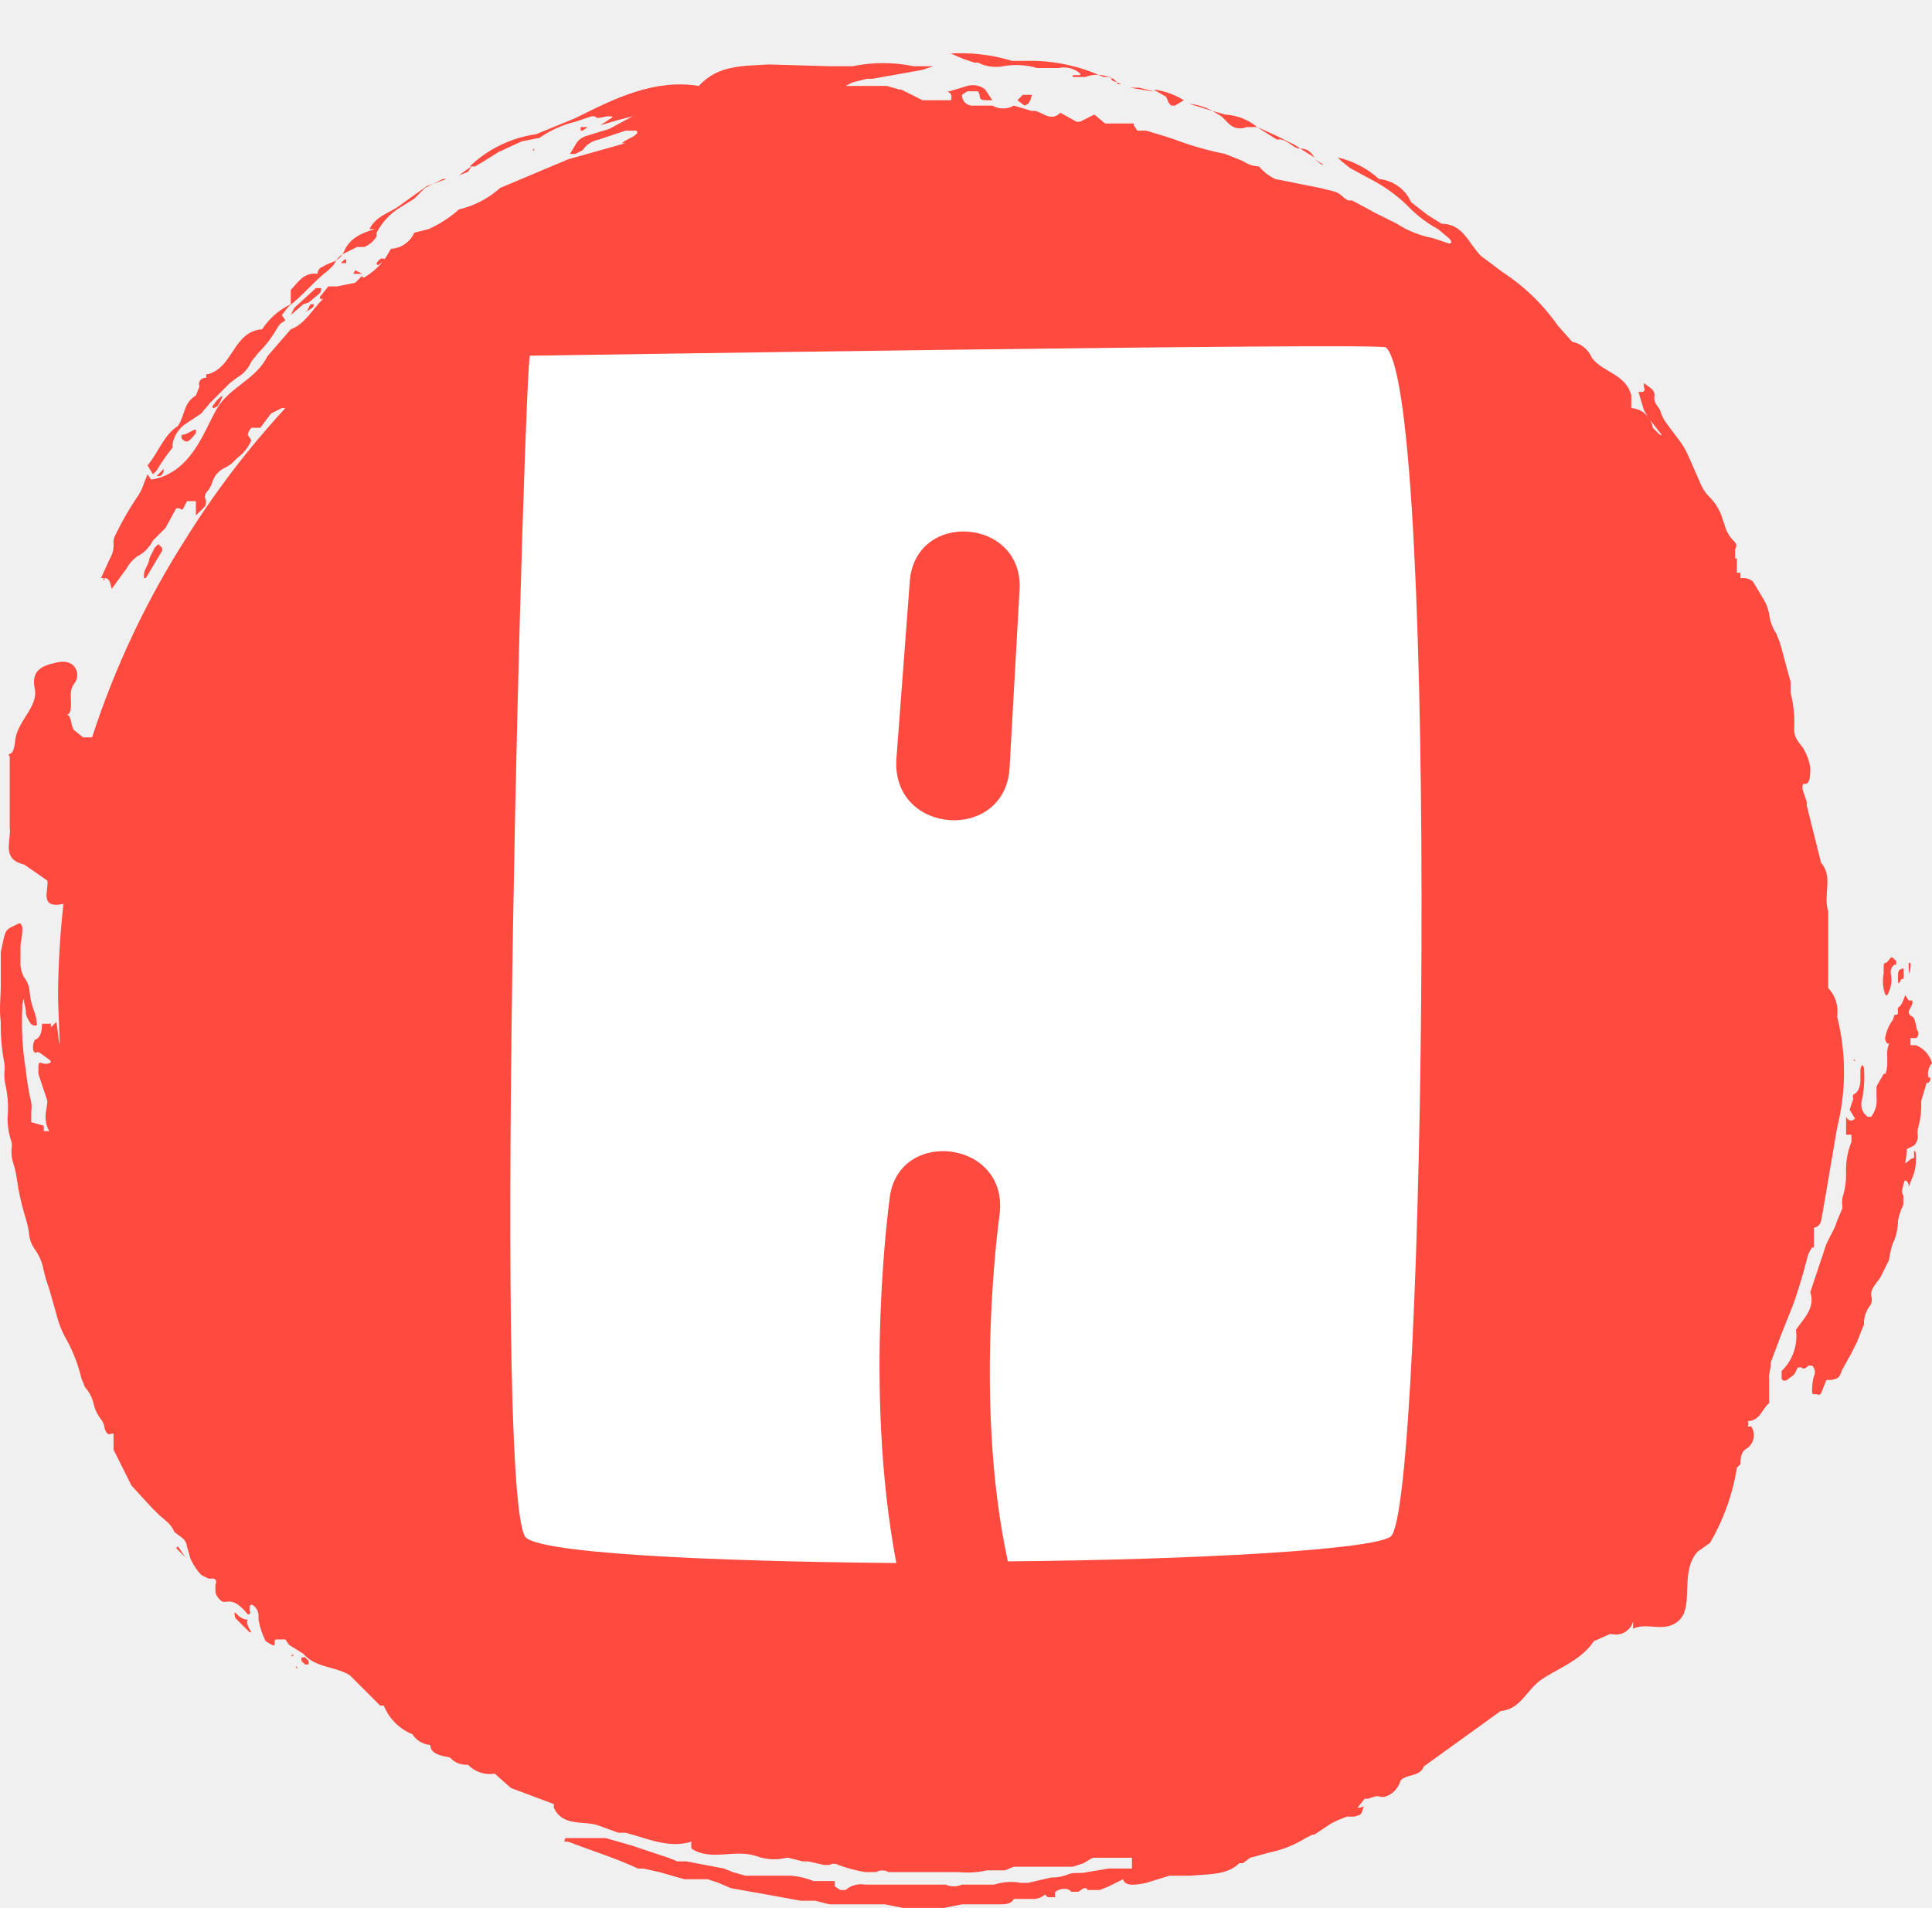
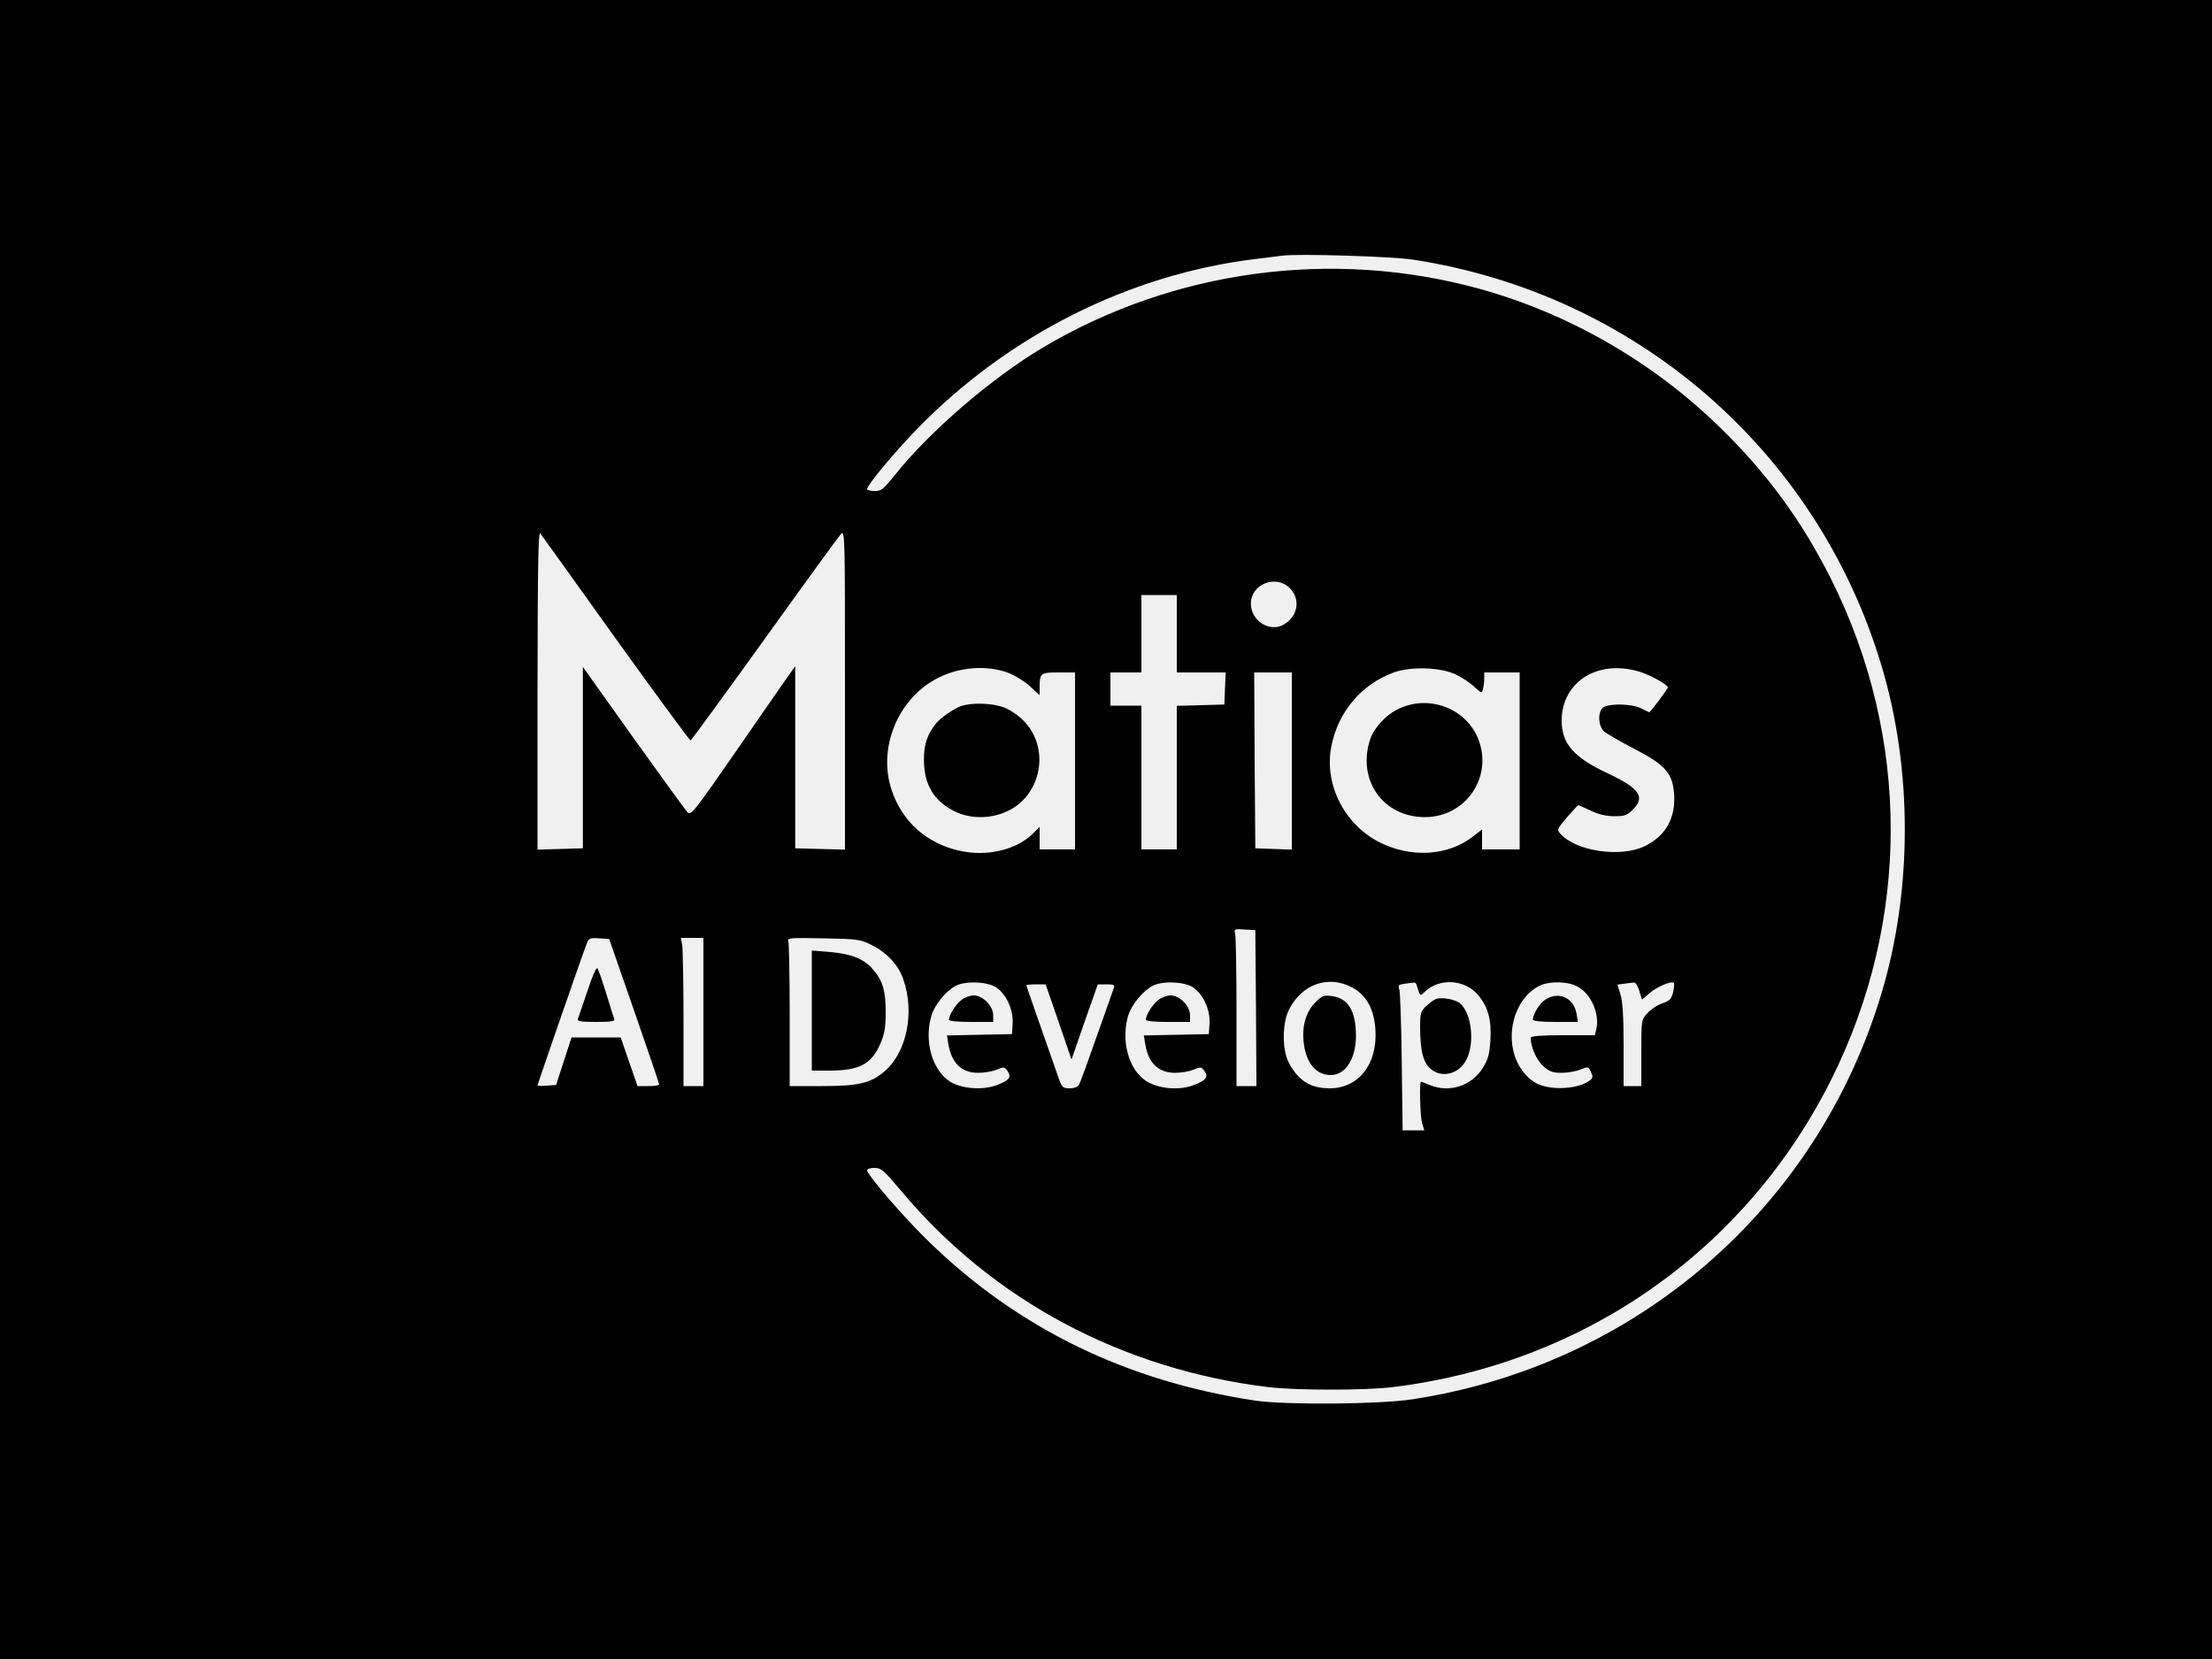
- <svg xmlns="http://www.w3.org/2000/svg" width="308.761" height="304.916" viewBox="0 0 106.008 104.687" class="css-1j8o68f" version="1.1" id="svg23">
-   <defs id="SvgjsDefs2684" />
-   <g id="SvgjsG2685" featurekey="rootContainer" transform="matrix(0.9820593,0,0,0.9820593,-0.05456052,0)" fill="#ff4a3f">
-     <g id="g17">
-       <path d="M19.8 15.3h.5l-.4-.2zm.5.1zm.8-.7c0 .1 0 .1.1.1l.4-.3c-.2-.1-.3-.1-.5.2zm.4-.2zm-4.1 2.3zm-.2.6l.3-.2c.1-.1.1-.2.1-.2h-.2l-.2.4c-.1-.1-.1 0 0 0zm2.2-2.9h-.1l-.2.2h.3zm-2.1 2.4l.6-.5c.1-.1.1-.2.1-.3h-.3l-1.2 1.1-.2.4.7-.6zm-1.1.8z" id="path3" />
-       <path d="M9.7 25v-.2a1.7 1.7 0 0 1 .7-1.1l.9-.6.5-.6.7-.7.4-.4.4-.3a1.9 1.9 0 0 0 .8-.9l.4-.5a5.9 5.9 0 0 0 1-1.3l.2-.3.3-.2-.2-.3.4-.5c.8-.6 1.4-1.4 2.2-2l.3-.3a1.4 1.4 0 0 1 .5-.6l.8-.4h.4a1.4 1.4 0 0 0 .7-.6V13a3.5 3.5 0 0 1 1.3-1.4l.8-.5.2-.2.4-.4 1-.5h.2l-1.1.4-1.4 1c-.6.5-1.4.6-1.8 1.4h.3c-.7.2-1.4.5-1.7 1.2s-.8.6-1.2.9a.4.4 0 0 0-.3.4c-.8-.1-1.1.5-1.5.9v.8a3.9 3.9 0 0 0-1.6 1.4c-1.6.1-1.6 2.1-3 2.5h-.1a.2.2 0 0 0 0 .2c-.3 0-.5.2-.4.5l-.2.5c-.7.4-.6 1.1-1 1.7-.8.5-1.1 1.5-1.7 2.2l.3.5.2-.2a11.6 11.6 0 0 1 .9-1.3zM53.9 3.3l.6.2h.2a2.2 2.2 0 0 0 1.4.2 4.1 4.1 0 0 1 1.9.1h1.2a1.4 1.4 0 0 1 1.2.3.1.1 0 0 1 0 .1H60a.1.1 0 0 0 0 .1h.7a1.8 1.8 0 0 1 1.3 0c.2 0 .1.1.2.2l.5.2h-.2c-.2-.4-.5-.4-.8-.4a9.7 9.7 0 0 0-4.3-.9h-.8A9.8 9.8 0 0 0 53 3h.2zm7.3 3.1zM50.3 4.7zm10.9 1.7h.2-.2zM19 14.7zm32.1-10zm17.6 2.2a.9.9 0 0 0 1 .2h.6a3.1 3.1 0 0 0-1.8-.7l-.7-.2.5.3zm-3.4-1.3c0 .1.1.2.2.3h.2l.5-.3a4.2 4.2 0 0 0-1.7-.6l.7.4zm7.4 2.7l.8.5c-.2-.3-.4-.5-.8-.5z" id="path5" />
-       <path d="M99 76.1l.6-1.6.6-1.5c.2-.5.6-1.8.8-2.6a1.7 1.7 0 0 1 .3-.7h.1v-1.1c.5-.1.4-.6.5-.9l.8-4.7a12.7 12.7 0 0 0 0-6.2 1.9 1.9 0 0 0-.5-1.6v-4.3c-.3-.9.3-1.9-.4-2.7L101 45a.4.4 0 0 0 0-.2l-.2-.6a.5.5 0 0 1 0-.4h.1c.3 0 .3-.5.3-.9a3 3 0 0 0-.4-1.1l-.3-.4a1.1 1.1 0 0 1-.2-.7 6.7 6.7 0 0 0-.2-2v-.6c-.2-.7-.4-1.5-.6-2.2l-.2-.5a2.5 2.5 0 0 1-.4-1.1 2.5 2.5 0 0 0-.3-.8l-.6-1a.8.8 0 0 0-.6-.2h-.1V32h-.2v-.8H97V31a.4.4 0 0 0 0-.1v-.2c.1-.2.1-.3-.1-.5a1.8 1.8 0 0 1-.4-.6l-.2-.6a2.9 2.9 0 0 0-.7-1.2 2.2 2.2 0 0 1-.5-.7l-.7-1.6a4.3 4.3 0 0 0-.6-1l-.6-.8a2.4 2.4 0 0 1-.4-.8l-.2-.3a.6.6 0 0 1-.1-.5.5.5 0 0 0-.2-.4l-.4-.3v.2c.1.2 0 .3-.1.3h-.2l.3 1 .3.5.7.9h-.1l-.2-.2-.2-.2a1.3 1.3 0 0 0-1.2-1.1v-.7c-.3-1.2-1.6-1.3-2.2-2.1a1.5 1.5 0 0 0-1.1-.9l-.8-.9a11.3 11.3 0 0 0-3.1-3l-.8-.6-.4-.3c-.7-.7-1-1.8-2.2-1.8l-.8-.5-.9-.7a2.2 2.2 0 0 0-1.8-1.3 5.1 5.1 0 0 0-2.3-1.2l.2.2.5.4 1.3.7a8.5 8.5 0 0 1 2.1 1.6 6.8 6.8 0 0 0 1.5 1.1l.6.5c.1.1.2.2.1.3H81l-.9-.3a5.6 5.6 0 0 1-2-.8l-1.2-.6-1.3-.7h-.2c-.3-.1-.4-.4-.8-.5l-.8-.2-2.5-.5a2.6 2.6 0 0 1-.9-.7 1.7 1.7 0 0 1-.9-.3l-1-.4a18.1 18.1 0 0 1-2.8-.8l-.6-.2-1-.3h-.5l-.2-.3v-.1h-1.6l-.6-.5-.4.2-.4.2h-.2l-.9-.5c-.6.6-1.1-.2-1.6-.1l-1-.3a1.2 1.2 0 0 1-1.2 0h-1.2a.6.6 0 0 1-.5-.6l.3-.2h.6a.7.7 0 0 1 .1.3c0 .2.2.2.5.2h.2l-.4-.6a1.1 1.1 0 0 0-1-.2l-1 .3H53c.3.2.2.3.2.5h-1.6l-.4-.2-.8-.4h-.1l-.7-.2h-2.3l.4-.2.8-.2h.3l1.7-.3 1.1-.2.6-.2h-1.1a8.4 8.4 0 0 0-3.4 0h-1.3L43 3.6c-1.4.1-2.8 0-3.9 1.2-2.5-.4-4.7.7-6.9 1.8l-2.2.9a6.7 6.7 0 0 0-3.7 1.8h.3l.5-.3.8-.5 1.3-.6 1-.2a6 6 0 0 1 2-.9l.9-.3h.2c.1.2.5 0 .7 0h.2c.1 0 .1.1 0 .1l-.6.4 1-.3.8-.2-1.3.7-1.3.4a1 1 0 0 0-.6.5l-.3.5h.3l.4-.2a1.4 1.4 0 0 1 .9-.6l1.5-.5h.5a.1.1 0 0 1 .1.2c-.2.2-.6.3-.8.5h.2l-3.2.9-3.8 1.6a5.2 5.2 0 0 1-2.3 1.2 6.6 6.6 0 0 1-1.7 1.1l-.8.2a1.5 1.5 0 0 1-1.3.9l-.3.5a3.7 3.7 0 0 1-1.2 1.1h-.1v-.1l-.2.2-.2.2-1 .2h-.5l-.4.5c-.1.1-.1.2 0 .2h.1c-.6.6-1 1.4-1.8 1.7L15 19.9c-.6 1.2-1.8 1.6-2.6 2.6s-1.4 3.9-3.9 4.3l-.2-.3-.2.5a2.7 2.7 0 0 1-.4.8 16.9 16.9 0 0 0-1.2 2.1.8.8 0 0 0-.1.5 1.4 1.4 0 0 1-.2.8l-.5 1.1h.2c.3 0 .3.3.4.6l.8-1.1a2.2 2.2 0 0 1 .6-.7 2 2 0 0 0 .9-.9l.3-.3.4-.4.6-1.1h.2c.1.1.1.1.2 0l.2-.4h.5v.8l.5-.5a.5.5 0 0 0 0-.5.4.4 0 0 1 .1-.3 1.5 1.5 0 0 0 .3-.5 1.3 1.3 0 0 1 .8-.9l.3-.2.3-.3a2.4 2.4 0 0 0 .8-1l-.2-.3c0-.1.1-.3.2-.4h.5l.6-.8.6-.3h.2a48.8 48.8 0 0 0-5.5 7.2h-.1.1a48.4 48.4 0 0 0-5.3 11.2h-.5l-.5-.4c-.2-.2-.1-.7-.4-.9h.1c.3-.5-.1-1.2.3-1.7s.1-1.4-.9-1.2-1.5.5-1.3 1.5-1 1.8-1.1 2.9-.5.5-.3.9v3.9c.1.8-.5 1.8.8 2.1l1.3.9c.1.5-.5 1.6.9 1.3a49.2 49.2 0 0 0-.3 5c0 1.1.1 2.2.1 3.3v-.4c-.1-.4-.1-.8-.2-1.3l-.3.3v-.2h-.5c0 .5-.1.8-.4.9a.9.9 0 0 0-.1.5c0 .1.1.3.2.2s.4.2.7.4-.2.3-.4.2-.2.1-.2.3v.3l.5 1.5c0 .3-.1.6-.1.9a1.7 1.7 0 0 0 .2.8h-.3v-.3l-.7-.2v-.6a1.5 1.5 0 0 0 0-.5 14.6 14.6 0 0 1-.3-1.8 16.6 16.6 0 0 1-.2-3.5.9.9 0 0 1 .1-.5v.2a2.9 2.9 0 0 1 .1.5.8.8 0 0 0 .1.4c.1.2.2.4.4.4s.1-.1.1-.2a2.1 2.1 0 0 0-.1-.5 4.2 4.2 0 0 1-.3-1.3 1.5 1.5 0 0 0-.3-.7 1.6 1.6 0 0 1-.2-.9v-.8c0-.3.1-.6.1-.9a.5.5 0 0 0-.1-.4h-.1c-.8.4-.7.2-1 1.6V55c0 .7-.1 1.4 0 2.1a10.8 10.8 0 0 0 .2 2.3 1.8 1.8 0 0 1 0 .5 3.1 3.1 0 0 0 .1.9 5.9 5.9 0 0 1 .1 1.3 3.9 3.9 0 0 0 .2 1.7 1.2 1.2 0 0 1 0 .4 2.1 2.1 0 0 0 .1.8 4.9 4.9 0 0 1 .2.9 14 14 0 0 0 .5 2.2 5 5 0 0 1 .2 1 1.7 1.7 0 0 0 .3.7 2.9 2.9 0 0 1 .5 1.2 8.5 8.5 0 0 0 .3 1l.4 1.4a5.4 5.4 0 0 0 .6 1.5 8.5 8.5 0 0 1 .8 2.1l.2.5a2.1 2.1 0 0 1 .5 1 2.1 2.1 0 0 0 .4.8 1 1 0 0 1 .2.5c.1.3.2.4.4.3h.1v.9l.5 1 .5 1 1.1 1.2.4.4c.3.3.7.5.9 1l.4.3a.7.7 0 0 1 .3.5l.2.7a3.3 3.3 0 0 0 .6.9l.4.2h.3a.2.2 0 0 1 .1.3 2.5 2.5 0 0 0 0 .5.9.9 0 0 0 .4.5h.2c.4-.1.8.2 1.2.7h.1c0-.1.1-.1 0-.2v-.2c0-.1.1-.2.2-.1a.7.7 0 0 1 .3.6v.2a4.3 4.3 0 0 0 .4 1.2c.5.3.5.3.5.1s0-.2.2-.2h.4l.2.3.8.5c.7.8 1.8.7 2.6 1.2l1.7 1.7h.2a2.9 2.9 0 0 0 1.6 1.6 1.3 1.3 0 0 0 1 .6c0 .5.6.6 1.1.7a1.2 1.2 0 0 0 .8.4h.2a1.7 1.7 0 0 0 1.5.5l.9.8 2.4.9v.2c.5 1.1 1.7.7 2.5 1l1.1.4h.4c1.2.3 2.4.9 3.7.5a.7.7 0 0 0 0 .4c1.1.7 2.4 0 3.6.4a2.9 2.9 0 0 0 1.7.1h.1l.8.2h.3l.9.2h.3a.5.5 0 0 1 .5 0 7.9 7.9 0 0 0 1.5.4h.6a.7.7 0 0 1 .7 0h3.9a5 5 0 0 0 1.6-.1h1l.5-.2H60l.6-.2.5-.3h2.2v.6H62l-1.2.2c-.4.1-.7 0-1 .1a2.4 2.4 0 0 1-1 .2l-1.3.3h-.4a3.1 3.1 0 0 0-1.5.1h-1.8a1.1 1.1 0 0 1-.9 0h-4.5a1.3 1.3 0 0 0-1.1.3H47l-.3-.2v-.3h-1.2a4.1 4.1 0 0 0-1.3-.3h-2.5l-.7-.2-.5-.2-2.1-.4h-.5l-.5-.2-2.1-.7-1.4-.4h-2.2c-.1 0-.1.1-.1.2h.2c1.3.5 2.6.9 3.9 1.5h.3l.9.2 1.4.4h1.3l.6.2.7.3 1.7.3 1.1.2 1.1.2h.8l.8.2h3.1l1 .2h2.3l1-.2H56c.4 0 .6-.1.7-.3h1a1 1 0 0 0 .8-.3c-.1.1 0 .1.1.2h.4v-.2c0-.1 0-.1.2-.2s.6-.1.7.1h.4l.3-.2c.2 0 .2 0 .2.1h.7l.5-.2.8-.4c.1.3.4.4 1.3.2l1.3-.4h1.2c.9-.1 2 0 2.7-.7h.2l.4-.3 1.1-.3a6.1 6.1 0 0 0 2-.8l.4-.2h.1l.9-.6.4-.2.5-.2h.4c.4-.1.4-.1.5-.4s0-.1-.2-.1h-.1l.4-.5h.2c.3-.1.5-.2.7-.1h.2a1.3 1.3 0 0 0 .9-.9c.3-.4 1.1-.2 1.3-.8l4.3-3.1c1.1-.1 1.4-1.1 2.2-1.7s2.3-1.1 3-2.2l.9-.4h.1a1 1 0 0 0 1.2-.7v.4c.8-.4 1.8.3 2.6-.5s0-2.7 1-3.8l.7-.5a12.1 12.1 0 0 0 1.5-4.2l.2-.2c0-.3 0-.7.4-.9a.9.9 0 0 0 .2-1.2h-.2a.3.3 0 0 0 0-.3c.7 0 .8-.7 1.2-1V77a.5.5 0 0 1 0-.2 3.8 3.8 0 0 0 .1-.7zM5.9 32.2z" id="path7" />
-       <path d="M26.4 9.3l-.3.2-.4.3.5-.2zm6.1-2h.1l.3-.2h-.4zm-2.6 1l-.1.1h.1v-.1zm-1.5 1.4zm1.3-.2zm-6.3 3.1zM9.2 26.2l-.4.4H9a.4.4 0 0 0 .2-.4zm3-3.5a2.1 2.1 0 0 0 .3-.6 1.5 1.5 0 0 0-.5.5c-.1.1-.1.2 0 .2zM11 24.2V24c-.2 0-.5.3-.8.3v.2c.3.3.4.2.8-.3zm3 66.2zM73.9 9.2h.1l-.5-.3zm-2.5-1.4c.5-.1.8.4 1.2.5h.1l-.3-.2-1-.5-1.1-.5.3.2zM52.8 3.1zm11.7 2h-.1l-1.2-.2h.5zm2 .7l1.3.4a3.3 3.3 0 0 0-1.3-.4zm-9 0a1 1 0 0 0 .2-.5h-.5l-.3.3.4.3zm9 1.6zM49.9 4.2zm2.9.7zM48.5 4zm13.8 2.1a.5.5 0 0 0 0 .1zm44.8 52.3h-.3V58h.3c.1 0 .2-.3.1-.4s-.1-.7-.3-.8a.3.3 0 0 1-.2-.3l.2-.4a.4.4 0 0 0 0-.2h-.2l-.2-.3c-.1.3-.2.6-.4.7a.5.5 0 0 0 0 .2c0 .1 0 .2-.1.2h-.1a1.1 1.1 0 0 1-.1.3 2.3 2.3 0 0 0-.4.9.4.4 0 0 0 .1.4h.1a1.7 1.7 0 0 0-.1.8v.4a1.8 1.8 0 0 1-.1.5h-.1l-.4.7v.6a1.5 1.5 0 0 1-.3 1.1h-.2l-.2-.2a.9.9 0 0 1-.1-.8 6.5 6.5 0 0 0 .1-1.7c0-.1-.1-.2-.1-.2a.5.5 0 0 0-.1.3v.6c0 .2-.1.6-.3.7s-.1.2-.1.3l-.2.6.3.5c-.2.2-.4.1-.5-.1v1h.3v.4a4.2 4.2 0 0 0-.3 1.4 3.3 3.3 0 0 0 0 .4 4 4 0 0 1-.2 1.3 2 2 0 0 0 0 .6l-.3.7a3.2 3.2 0 0 1-.3.7l-.3.6-.9 2.7c.3.9-.4 1.5-.8 2.1a2.7 2.7 0 0 1-.8 2.3v.4c0 .1.1.2.3.1l.4-.3.2-.4h.2c.1.1.2.1.4-.1h.2a.5.5 0 0 1 .1.6 2.9 2.9 0 0 0-.1.8c0 .1 0 .2.1.2h.2c.1.1.2 0 .3-.3l.2-.5h.3c.4-.1.4-.1.6-.6l.5-.9.3-.6.4-1a1.6 1.6 0 0 1 .3-1 .6.6 0 0 0 .1-.6c0-.2 0-.3.2-.6l.3-.4.5-1a4.7 4.7 0 0 1 .2-.9 3 3 0 0 0 .3-1.3 3.8 3.8 0 0 1 .3-.9v-.5c-.1-.2-.1-.2 0-.6s.1-.2.2-.2a.4.4 0 0 1 .1.3l.2-.5a2.3 2.3 0 0 0 .2-.9v-.3c0-.1 0-.3-.1-.3v.4c-.2 0-.3.2-.5.3a6.4 6.4 0 0 0 .1-.8l.4-.2a.7.7 0 0 0 .2-.6 1.4 1.4 0 0 1 0-.3 4.8 4.8 0 0 0 .2-1.4v-.2l.3-1h.1a.3.3 0 0 0 .1-.3h-.1a.9.9 0 0 1 .2-.8 1.5 1.5 0 0 0-.9-1zm-1.2 7.8zm-.2-9.9zm0 0zM9.1 30.8a.3.3 0 0 0 0-.2l-.2-.2-.2.2-.3.6c0 .3-.3.6-.3.9v.2h.1zm96.3 24.8h.1a1.7 1.7 0 0 0 .2-1.2.5.5 0 0 1 .2-.5h.1v-.2l-.2-.2h-.1c-.1.1-.2.3-.3.3s-.1.1-.1.3v.3a2.2 2.2 0 0 0 .1 1.2zM13.2 90.1c-.1 0 0 .2 0 .3l.8.8h.1c-.2-.3-.3-.6-.2-.7a.9.9 0 0 1-.5-.2zm.8.3zm92.3-35.7h.1a2 2 0 0 0 0-.6c-.3.1-.3.1-.3.6s.1.1.2 0z" id="path9" />
-       <path d="M106.7 62a.6.6 0 0 0 .1-.5c0-.1-.1-.2-.1-.1h-.2v.2c0 .4.1.5.2.4zm.1-8.2h-.1v.6a1 1 0 0 0 .1-.6zM17.1 92.6h-.2v.2l.2.2h.2v-.2zm86.6-33.3c0-.1 0-.1-.1-.1zM9.9 86.5l.5.5-.4-.6z" id="path11" />
-       <circle cx="10.5" cy="87.1" transform="rotate(-24.8 10.4 87.159)" id="circle13" />
-       <path d="M9.7 30.1h-.1v.2-.2h.1zm83.2-6.6l-.2-.3h-.1zm-14.7 77.1zM5.9 32.2zm-.1.2a.3.3 0 0 0 .1-.2v.2zm1.9-4.9zM61.5 2.4zm42.8 58.2v.1-.1zM16.4 92.5h-.1c.1.1.2 0 .1-.1zm.2.7h.1l-.1-.1v.1zm73.9-71.3zm15.2 34.4zM14.6 91.7zm92.1-37zm-.8 11.4zM34.6 0z" id="path15" />
-     </g>
-   </g>
-   <g id="SvgjsG2686" featurekey="nameFeature-0" transform="matrix(2.284354,0,0,2.284354,27.98006,-5.60952)" fill="#ffffff">
-     <path d="M9.6 16.48 l-0.32 4.24 c-0.08 1.8 2.6 1.96 2.72 0.2 l0.24 -4.28 c0.12 -1.76 -2.56 -1.96 -2.64 -0.16 z M0.48 11 l0 0 c0.04 0 20.48 -0.32 20.56 -0.2 c1.28 1.12 0.96 27.8 0.12 28.56 c-0.4 0.32 -4.64 0.56 -9.2 0.6 c-0.84 -3.84 -0.2 -8.32 -0.2 -8.32 c0.24 -1.8 -2.44 -2.12 -2.64 -0.4 c0 0.04 -0.64 4.52 0.16 8.76 c-4.56 -0.04 -8.68 -0.24 -8.92 -0.64 c-0.8 -1.44 0 -28.28 0.12 -28.36 z" id="path20" />
+ <svg xmlns="http://www.w3.org/2000/svg" version="1.0" width="1000pt" height="750pt" viewBox="0 0 1000 750" preserveAspectRatio="xMidYMid meet">
+   <g transform="translate(0,750) scale(0.1,-0.1)" fill="#000000" stroke="none">
+     <path d="M0 3750 l0 -3750 5000 0 5000 0 0 3750 0 3750 -5000 0 -5000 0 0 -3750z m6390 2576 c1005 -155 1822 -862 2114 -1829 143 -472 143 -1022 0 -1494 -293 -969 -1110 -1675 -2119 -1829 -151 -23 -570 -26 -710 -6 -582 88 -1070 325 -1474 717 -116 112 -281 304 -281 325 0 6 15 10 33 10 31 0 42 -10 123 -106 412 -492 998 -805 1659 -885 129 -15 432 -15 560 0 866 106 1597 618 1984 1391 358 717 358 1543 0 2260 -135 270 -298 490 -515 699 -303 292 -679 506 -1078 616 -664 182 -1379 85 -1971 -266 -232 -138 -512 -379 -669 -576 -52 -65 -62 -73 -92 -73 -19 0 -34 4 -34 9 0 18 124 167 229 275 412 422 958 696 1526 765 50 6 104 13 120 15 74 10 496 -3 595 -18z m-3605 -1715 c182 -253 333 -459 337 -458 4 1 154 207 334 457 179 250 335 464 345 475 19 19 19 6 19 -703 l0 -723 -112 3 -113 3 0 411 0 412 -33 -46 c-18 -26 -124 -178 -235 -339 -190 -274 -203 -291 -219 -275 -9 9 -119 161 -245 337 l-228 320 0 -410 0 -410 -102 -3 -103 -3 0 723 c1 571 3 719 13 706 7 -9 161 -224 342 -477z m3046 230 c51 -52 36 -131 -32 -167 -64 -32 -144 22 -144 97 0 89 113 133 176 70z m-511 -206 l0 -175 110 0 111 0 -3 -72 -3 -73 -107 -3 -108 -3 0 -324 0 -325 -80 0 -80 0 0 325 0 325 -70 0 -70 0 0 75 0 75 70 0 70 0 0 175 0 175 80 0 80 0 0 -175z m-764 -176 c32 -12 77 -40 101 -62 l43 -40 0 36 c0 64 4 67 86 67 l74 0 0 -400 0 -400 -80 0 -80 0 0 51 0 51 -30 -30 c-74 -74 -208 -106 -332 -78 -149 33 -259 131 -307 274 -64 190 28 415 209 507 97 50 221 59 316 24z m2027 -9 c27 -13 64 -37 82 -55 32 -29 34 -30 39 -11 3 12 6 33 6 49 l0 27 80 0 80 0 0 -400 0 -400 -85 0 -85 0 0 45 0 45 -44 -34 c-113 -86 -278 -95 -419 -24 -158 79 -251 261 -219 430 29 157 135 284 283 338 76 28 213 24 282 -10z m827 14 c48 -14 130 -59 130 -72 0 -6 -79 -112 -84 -112 -2 0 -18 8 -37 18 -42 21 -148 23 -172 3 -25 -20 -22 -83 4 -107 11 -10 73 -46 137 -79 139 -72 172 -109 180 -200 9 -111 -36 -193 -132 -240 -108 -53 -309 -24 -380 54 -19 20 -18 21 28 76 26 30 49 55 51 55 2 0 27 -11 57 -25 35 -17 71 -25 106 -25 46 0 58 4 83 29 58 59 33 96 -115 166 -153 72 -206 134 -206 237 0 175 162 278 350 222z m-1570 -404 l0 -401 -82 3 -83 3 -3 398 -2 397 85 0 85 0 0 -400z m-162 -1117 l2 -353 -45 0 -45 0 0 333 c0 182 -3 342 -6 355 -6 22 -5 23 42 20 l49 -3 3 -352z m-2811 -13 c62 -179 113 -328 113 -332 0 -5 -22 -8 -49 -8 l-49 0 -38 110 -38 110 -111 0 -111 0 -35 -107 -35 -108 -42 -3 c-23 -2 -42 -1 -42 1 0 6 207 603 222 640 10 26 15 28 56 25 l46 -3 113 -325z m313 -5 l0 -335 -45 0 -45 0 0 304 c0 167 -3 318 -6 335 l-6 31 51 0 51 0 0 -335z m762 302 c67 -33 121 -91 142 -155 52 -151 15 -330 -86 -416 -62 -53 -117 -66 -285 -66 l-143 0 0 319 c0 176 -3 327 -6 336 -6 15 7 16 157 13 156 -3 167 -4 221 -31z m565 -193 c44 -32 74 -100 71 -159 l-3 -50 -147 -3 -147 -3 6 -37 c14 -87 59 -132 135 -132 27 0 64 6 83 14 33 14 36 14 50 -6 19 -28 8 -42 -50 -64 -65 -24 -161 -16 -213 18 -79 53 -115 184 -81 297 15 50 66 112 111 135 45 23 148 18 185 -10z m890 0 c44 -32 74 -100 71 -159 l-3 -50 -147 -3 -147 -3 6 -37 c14 -87 59 -132 135 -132 27 0 64 6 83 14 33 14 36 14 50 -6 19 -28 8 -42 -50 -64 -66 -25 -161 -16 -215 20 -78 51 -113 182 -80 294 16 51 67 113 112 136 45 23 148 18 185 -10z m714 3 c66 -35 101 -98 107 -192 10 -156 -76 -265 -207 -265 -86 0 -141 34 -184 115 -32 59 -31 183 2 244 59 113 176 153 282 98z m293 11 c16 -54 15 -53 39 -30 66 62 180 54 239 -16 45 -54 61 -112 56 -201 -4 -66 -10 -89 -34 -128 -50 -82 -152 -115 -241 -78 -19 8 -37 15 -39 15 -8 0 -4 -157 5 -188 l10 -32 -49 0 -49 0 -4 308 c-2 169 -7 317 -11 329 -7 19 -4 22 26 26 18 2 37 5 41 5 4 1 9 -4 11 -10z m726 -7 c63 -33 104 -126 86 -196 l-6 -25 -145 0 c-95 0 -145 -4 -145 -11 0 -42 26 -102 57 -129 28 -25 42 -30 84 -30 27 0 65 7 85 15 34 14 35 14 46 -11 11 -22 9 -28 -7 -40 -51 -37 -166 -44 -232 -15 -54 25 -99 87 -113 157 -25 120 31 248 125 290 44 19 124 17 165 -5z m281 -21 l12 -39 33 28 c32 29 100 58 111 48 3 -3 1 -22 -3 -42 -8 -31 -15 -39 -49 -51 -22 -7 -52 -27 -67 -44 -28 -30 -28 -31 -28 -180 l0 -150 -40 0 -40 0 0 183 c0 128 -4 198 -14 230 l-14 46 32 4 c17 2 36 5 43 5 7 1 18 -16 24 -38z m-2625 -140 l58 -170 59 170 60 170 39 0 c32 0 39 -3 34 -15 -3 -9 -38 -107 -77 -218 -39 -111 -75 -210 -80 -219 -6 -12 -22 -18 -43 -18 -31 0 -35 4 -49 43 -90 256 -147 420 -147 423 0 2 20 4 44 4 l43 0 59 -170z" />
+     <path d="M4345 4308 c-32 -11 -92 -52 -113 -78 -39 -48 -56 -96 -55 -165 0 -111 44 -185 137 -232 69 -35 159 -36 234 -3 162 70 203 292 76 415 -25 25 -64 50 -91 59 -52 18 -143 20 -188 4z" />
+     <path d="M6324 4296 c-59 -27 -116 -90 -132 -145 -55 -181 62 -344 248 -345 196 -1 321 200 233 375 -64 124 -219 176 -349 115z" />
+     <path d="M2655 3018 c-21 -62 -40 -119 -43 -125 -3 -10 18 -13 83 -13 69 0 86 3 82 13 -3 8 -20 61 -37 118 -18 57 -35 108 -40 112 -4 5 -25 -42 -45 -105z" />
+     <path d="M3670 2931 l0 -271 78 0 c137 0 192 29 232 122 18 41 24 73 24 138 1 98 -13 147 -58 198 -42 48 -95 69 -193 78 l-83 7 0 -272z" />
+     <path d="M4346 2979 c-26 -20 -56 -68 -56 -89 0 -6 37 -10 100 -10 l100 0 0 31 c0 41 -47 89 -88 89 -16 0 -41 -9 -56 -21z" />
+     <path d="M5236 2979 c-26 -20 -56 -68 -56 -89 0 -6 37 -10 100 -10 l100 0 0 31 c0 41 -47 89 -88 89 -16 0 -41 -9 -56 -21z" />
+     <path d="M5946 2968 c-41 -41 -60 -104 -53 -175 10 -98 55 -153 124 -153 65 0 112 73 113 174 0 115 -34 173 -109 183 -36 5 -44 2 -75 -29z" />
+     <path d="M6490 2983 c-8 -3 -27 -17 -42 -31 -26 -24 -28 -32 -28 -101 1 -95 12 -146 40 -176 49 -52 134 -35 169 34 39 75 24 209 -27 254 -21 19 -86 31 -112 20z" />
+     <path d="M6988 2982 c-26 -15 -58 -66 -58 -91 0 -7 34 -11 101 -11 l102 0 -6 38 c-12 70 -79 102 -139 64z" />
  </g>
</svg>
